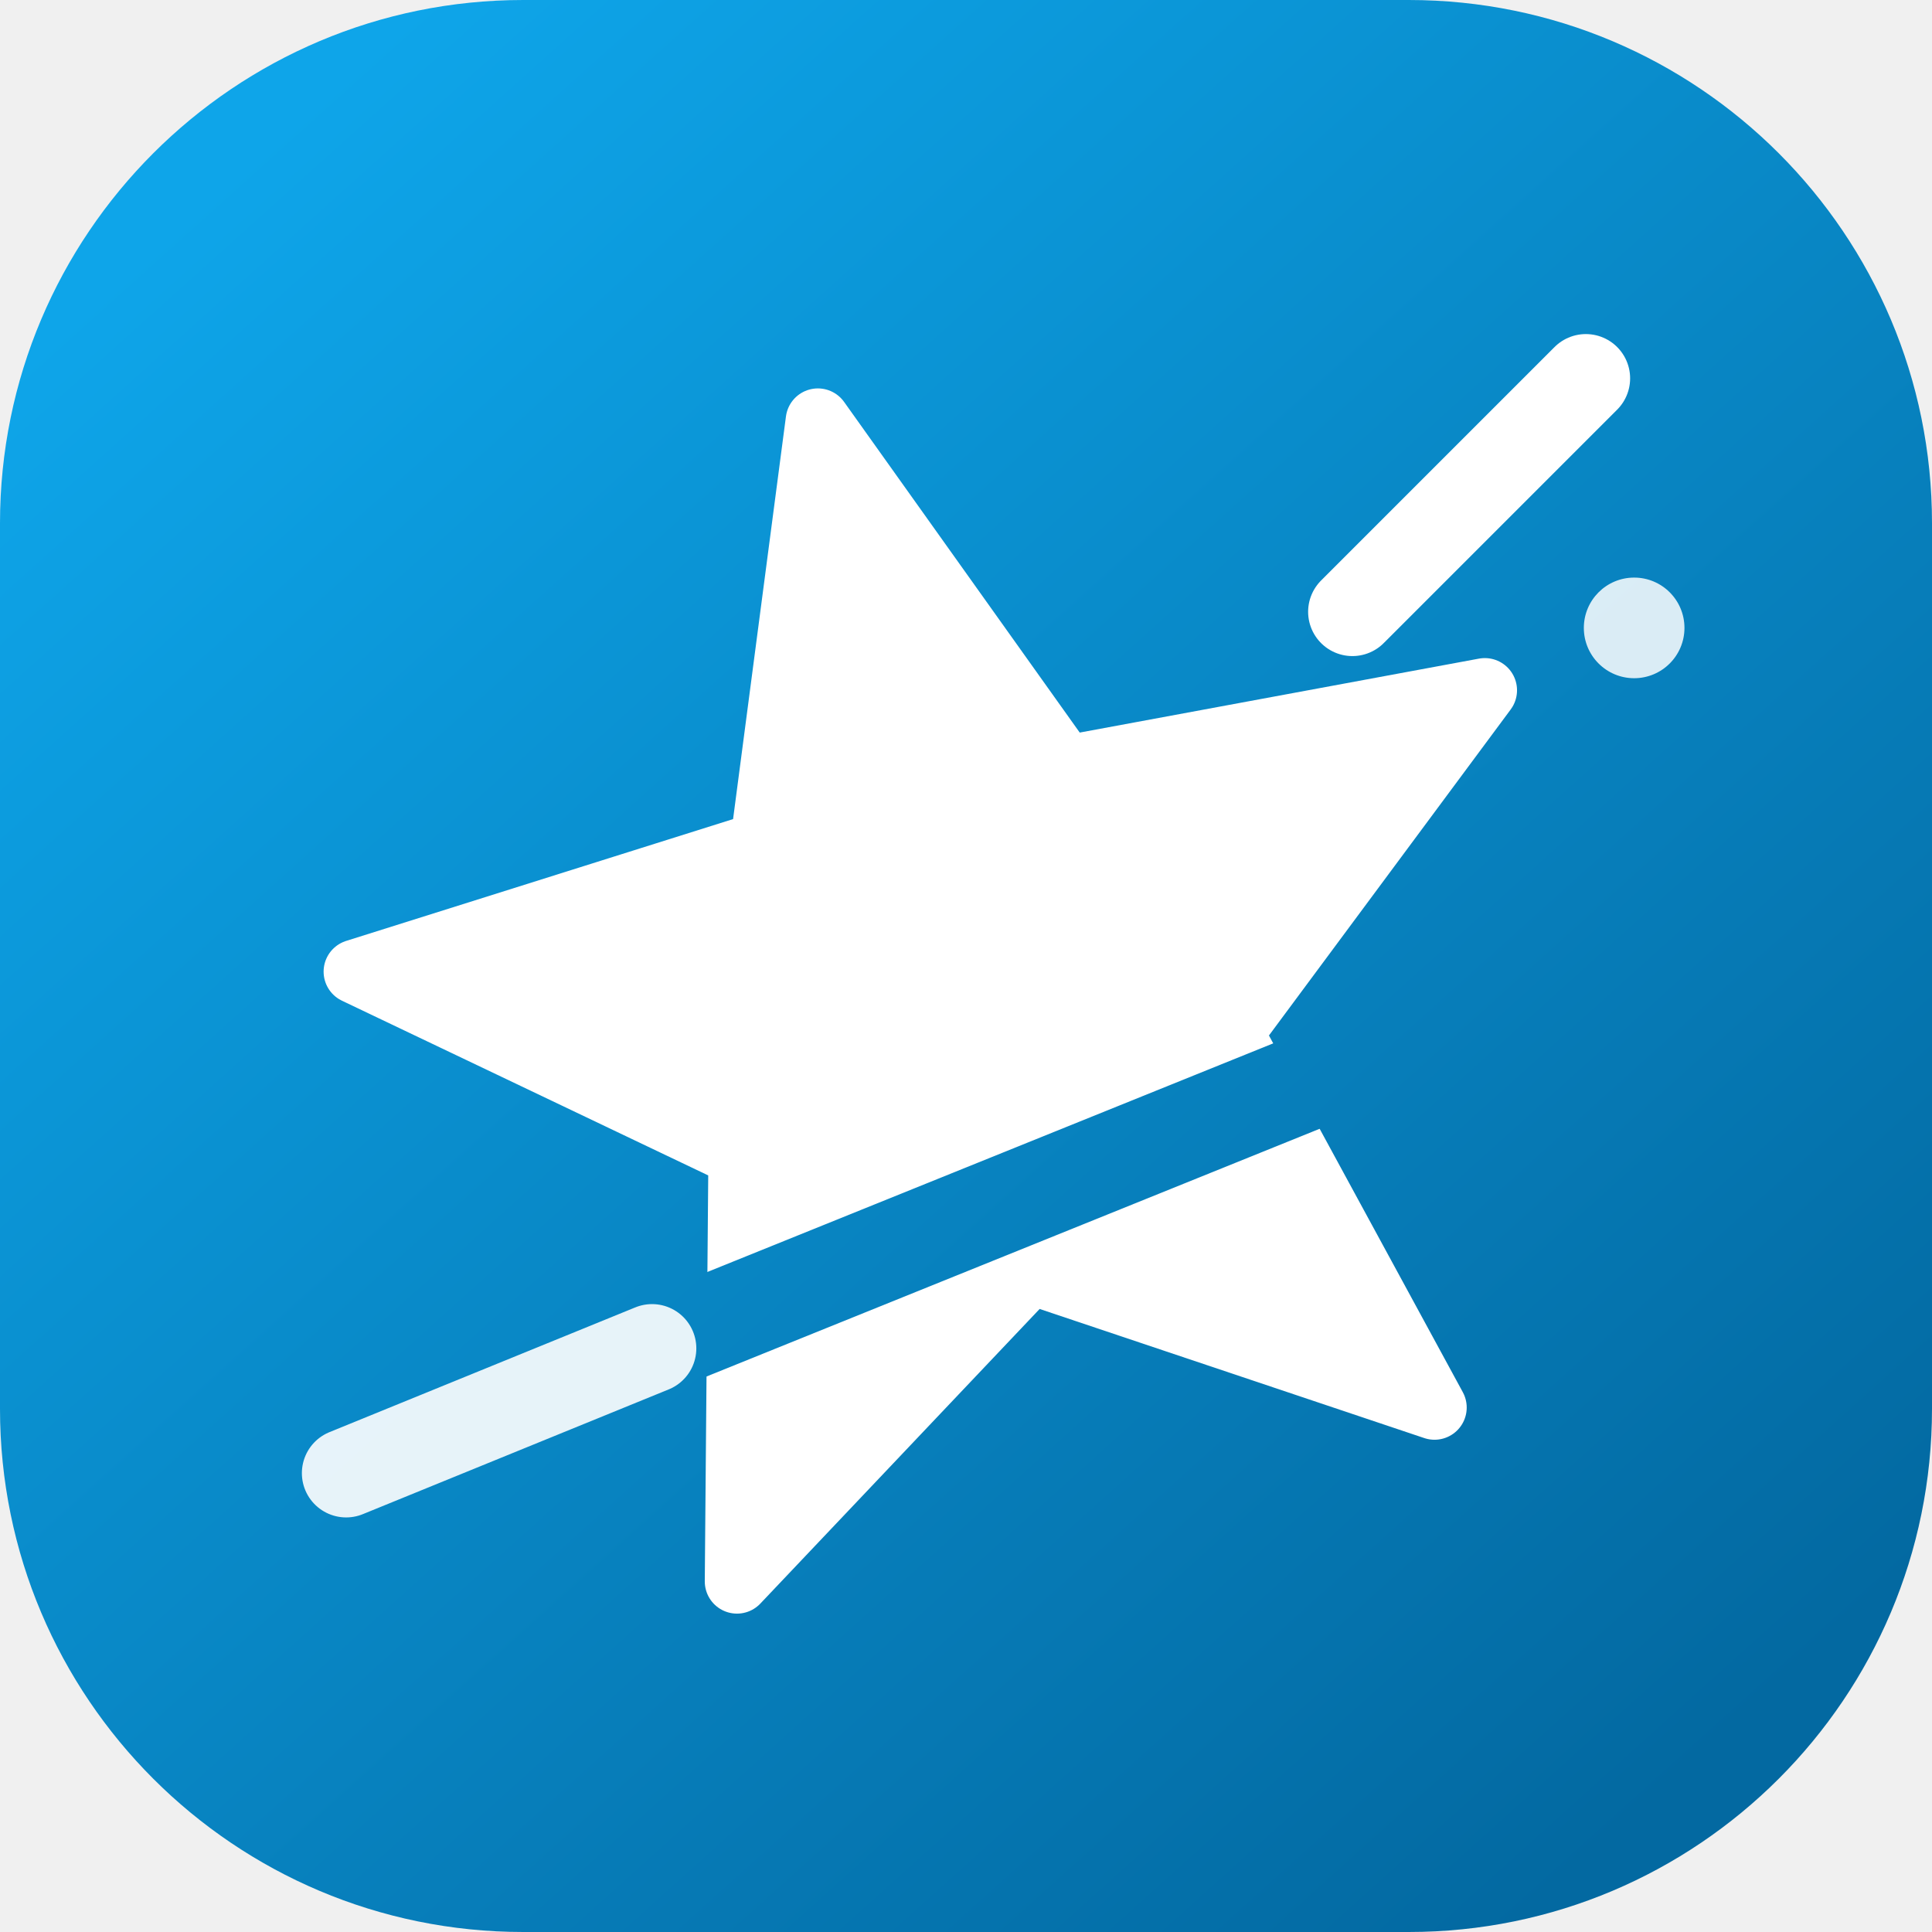
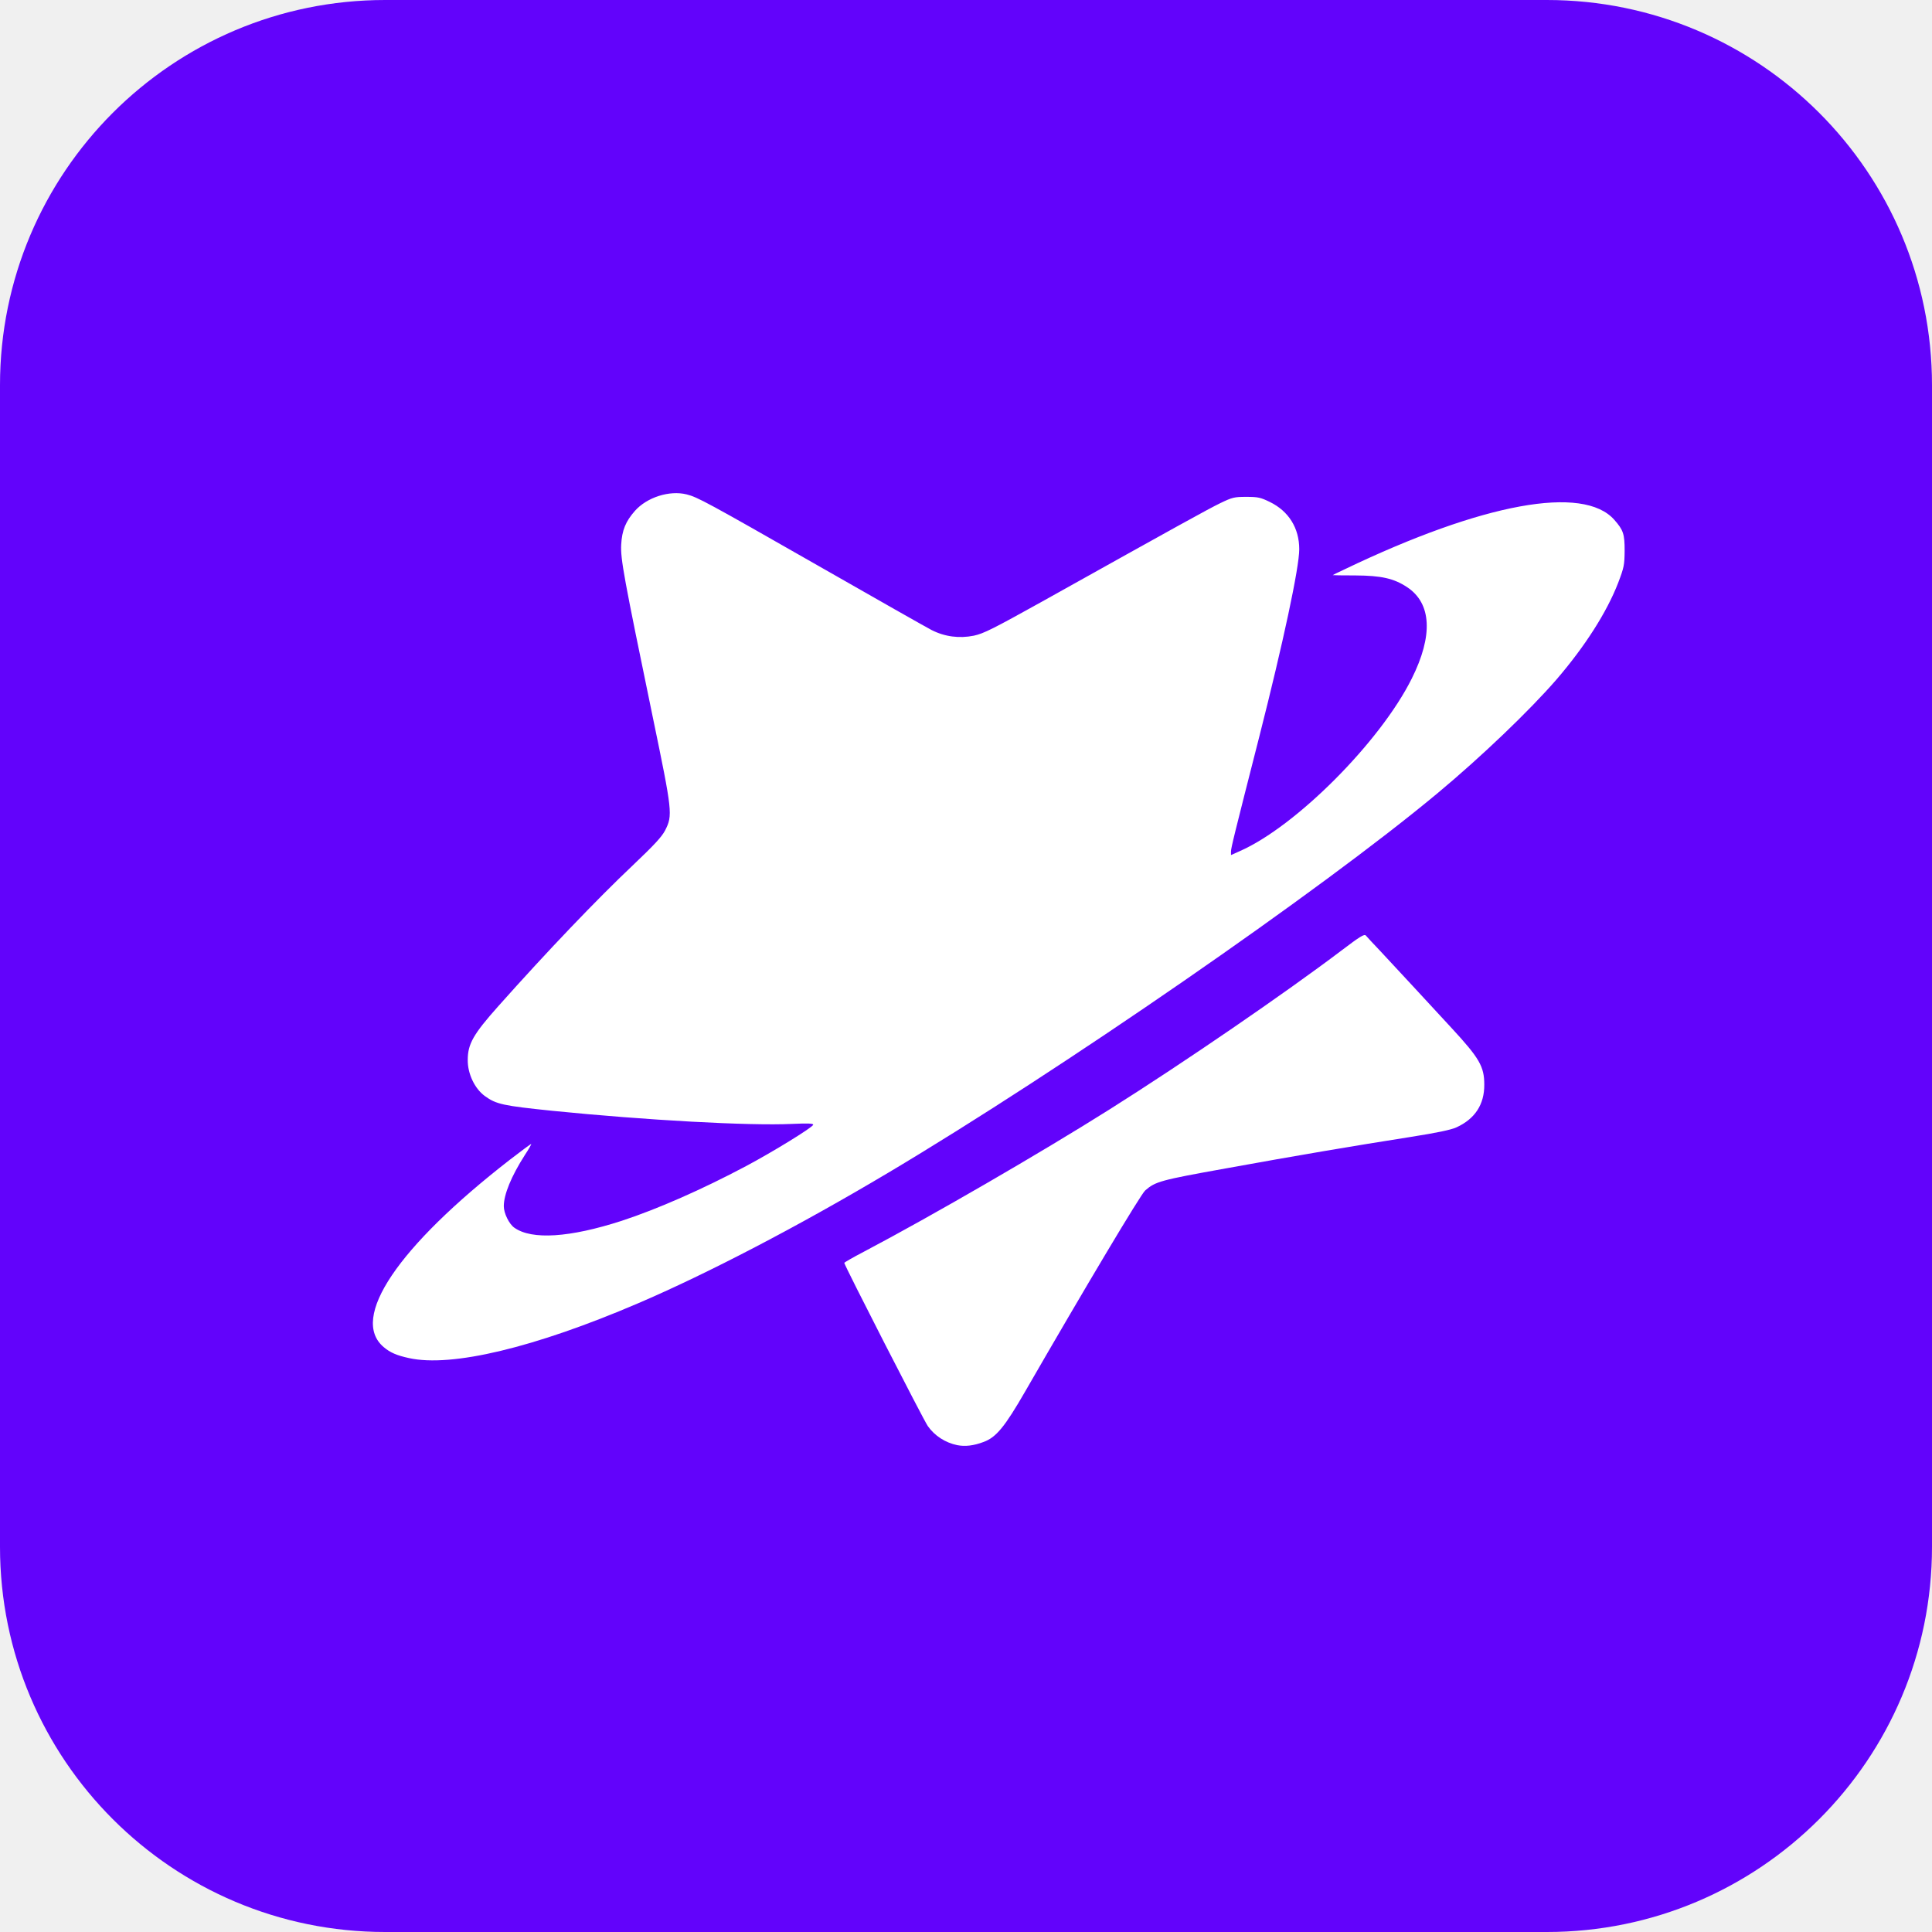
- <svg xmlns="http://www.w3.org/2000/svg" viewBox="0 0 48 48">
-   <defs>
-     <linearGradient id="g" x1="6" y1="4" x2="42" y2="44" gradientUnits="userSpaceOnUse">
-       <stop offset="0" stop-color="#0EA5E9" />
-       <stop offset="1" stop-color="#0369A1" />
-     </linearGradient>
-     <mask id="m">
-       <rect width="48" height="48" fill="#fff" />
-       <rect x="-4" y="29.1" width="60" height="2.4" fill="#000" transform="rotate(-22 24 30.3)" />
-     </mask>
-   </defs>
-   <rect width="48" height="48" rx="13" fill="url(#g)" />
-   <path d="M20.32 10.45 L26.47 19.08 L36.89 17.15 L30.58 25.66 L35.64 34.97 L25.60 31.60 L18.31 39.29 L18.40 28.70 L8.84 24.14 L18.94 20.96 Z" fill="#fff" stroke="#fff" stroke-width="1.6" stroke-linejoin="round" mask="url(#m)" />
-   <path d="M8.6 36.6 L16.2 33.5" stroke="#fff" stroke-width="2.2" stroke-linecap="round" opacity=".9" />
-   <path d="M33.6 15.2 L39.4 9.4" stroke="#fff" stroke-width="2.2" stroke-linecap="round" />
-   <circle cx="40.6" cy="15.6" r="1.25" fill="#fff" opacity=".85" />
+ <svg xmlns="http://www.w3.org/2000/svg" viewBox="0 0 1254 1254" width="1254" height="1254">
+   <rect width="1254" height="1254" rx="250" fill="#6203FB" />
+   <path fill="#fff" fill-rule="evenodd" d="M621.3 938.0C613.6 936.4 606.7 932.0 602.2 925.6C599.6 922.0 548.0 821.2 548.0 819.7C548.0 819.4 553.7 816.1 560.8 812.4C605.2 789.0 675.4 748.3 720.0 720.2C768.1 689.9 833.9 644.8 870.9 616.8C882.5 608.0 885.5 606.1 886.5 607.2C887.1 607.9 891.4 612.6 896.1 617.5C907.9 630.2 925.2 648.8 942.4 667.5C960.3 686.9 963.4 692.3 963.4 704.0C963.5 716.8 957.4 726.2 945.4 731.7C941.6 733.4 933.0 735.2 915.3 738.0C879.6 743.6 842.3 749.9 795.5 758.4C753.2 766.0 749.9 766.9 743.3 772.7C740.4 775.2 704.3 835.7 665.5 903.0C652.2 926.1 646.6 932.9 638.5 935.9C631.9 938.4 626.4 939.0 621.3 938.0ZM265.5 881.5C257.6 879.8 253.2 877.9 249.1 874.4C226.8 855.7 258.1 809.3 331.0 752.7C338.4 747.0 344.6 742.4 344.8 742.5C345.0 742.7 343.1 746.0 340.6 749.8C331.9 763.4 327.0 775.3 327.0 782.9C327.0 787.4 330.4 794.5 333.9 796.9C345.2 804.9 369.8 803.3 403.5 792.4C426.7 784.8 455.8 772.0 484.2 756.9C501.7 747.6 527.2 731.9 527.8 730.1C528.1 729.2 524.9 729.0 513.9 729.5C486.4 730.8 419.2 727.1 358.6 721.0C326.7 717.7 322.1 716.8 314.7 711.4C308.1 706.6 303.5 696.9 303.6 688.0C303.6 677.6 307.2 671.3 323.5 653.0C355.3 617.3 387.4 583.7 410.9 561.5C424.7 548.4 429.5 543.2 431.7 539.0C436.7 529.1 436.5 527.2 423.6 465.0C404.9 374.6 402.7 362.8 403.2 353.5C403.7 344.2 406.1 338.4 412.1 331.6C419.9 322.8 434.5 318.1 445.7 320.9C452.8 322.7 458.4 325.7 531.6 367.5C568.5 388.6 601.3 407.2 604.6 408.9C613.2 413.3 622.6 414.5 632.1 412.6C638.5 411.2 644.3 408.3 676.5 390.4C765.5 340.7 784.0 330.5 792.0 326.6C799.9 322.8 801.1 322.5 809.0 322.5C816.6 322.5 818.2 322.9 824.2 325.8C836.5 331.8 843.3 342.8 843.3 356.5C843.3 368.4 832.9 417.0 817.4 478.0C801.0 542.3 799.0 550.4 799.0 552.7L799.0 555.0L804.8 552.4C841.1 536.4 895.8 481.6 916.3 440.5C930.3 412.5 929.2 391.6 913.3 381.1C904.7 375.4 896.5 373.6 879.8 373.5C871.6 373.5 865.0 373.4 865.0 373.3C865.0 373.2 868.5 371.5 872.8 369.5C962.7 326.4 1027.7 314.6 1047.8 337.4C1053.7 344.1 1054.5 346.6 1054.5 357.5C1054.4 366.8 1054.1 368.3 1050.3 378.3C1042.9 397.4 1028.8 419.5 1010.3 441.0C992.9 461.1 961.6 491.1 933.0 514.9C857.4 577.9 688.6 694.5 576.5 761.2C518.6 795.7 459.1 826.7 414.0 846.0C347.0 874.7 293.1 887.6 265.5 881.5Z" />
</svg>
